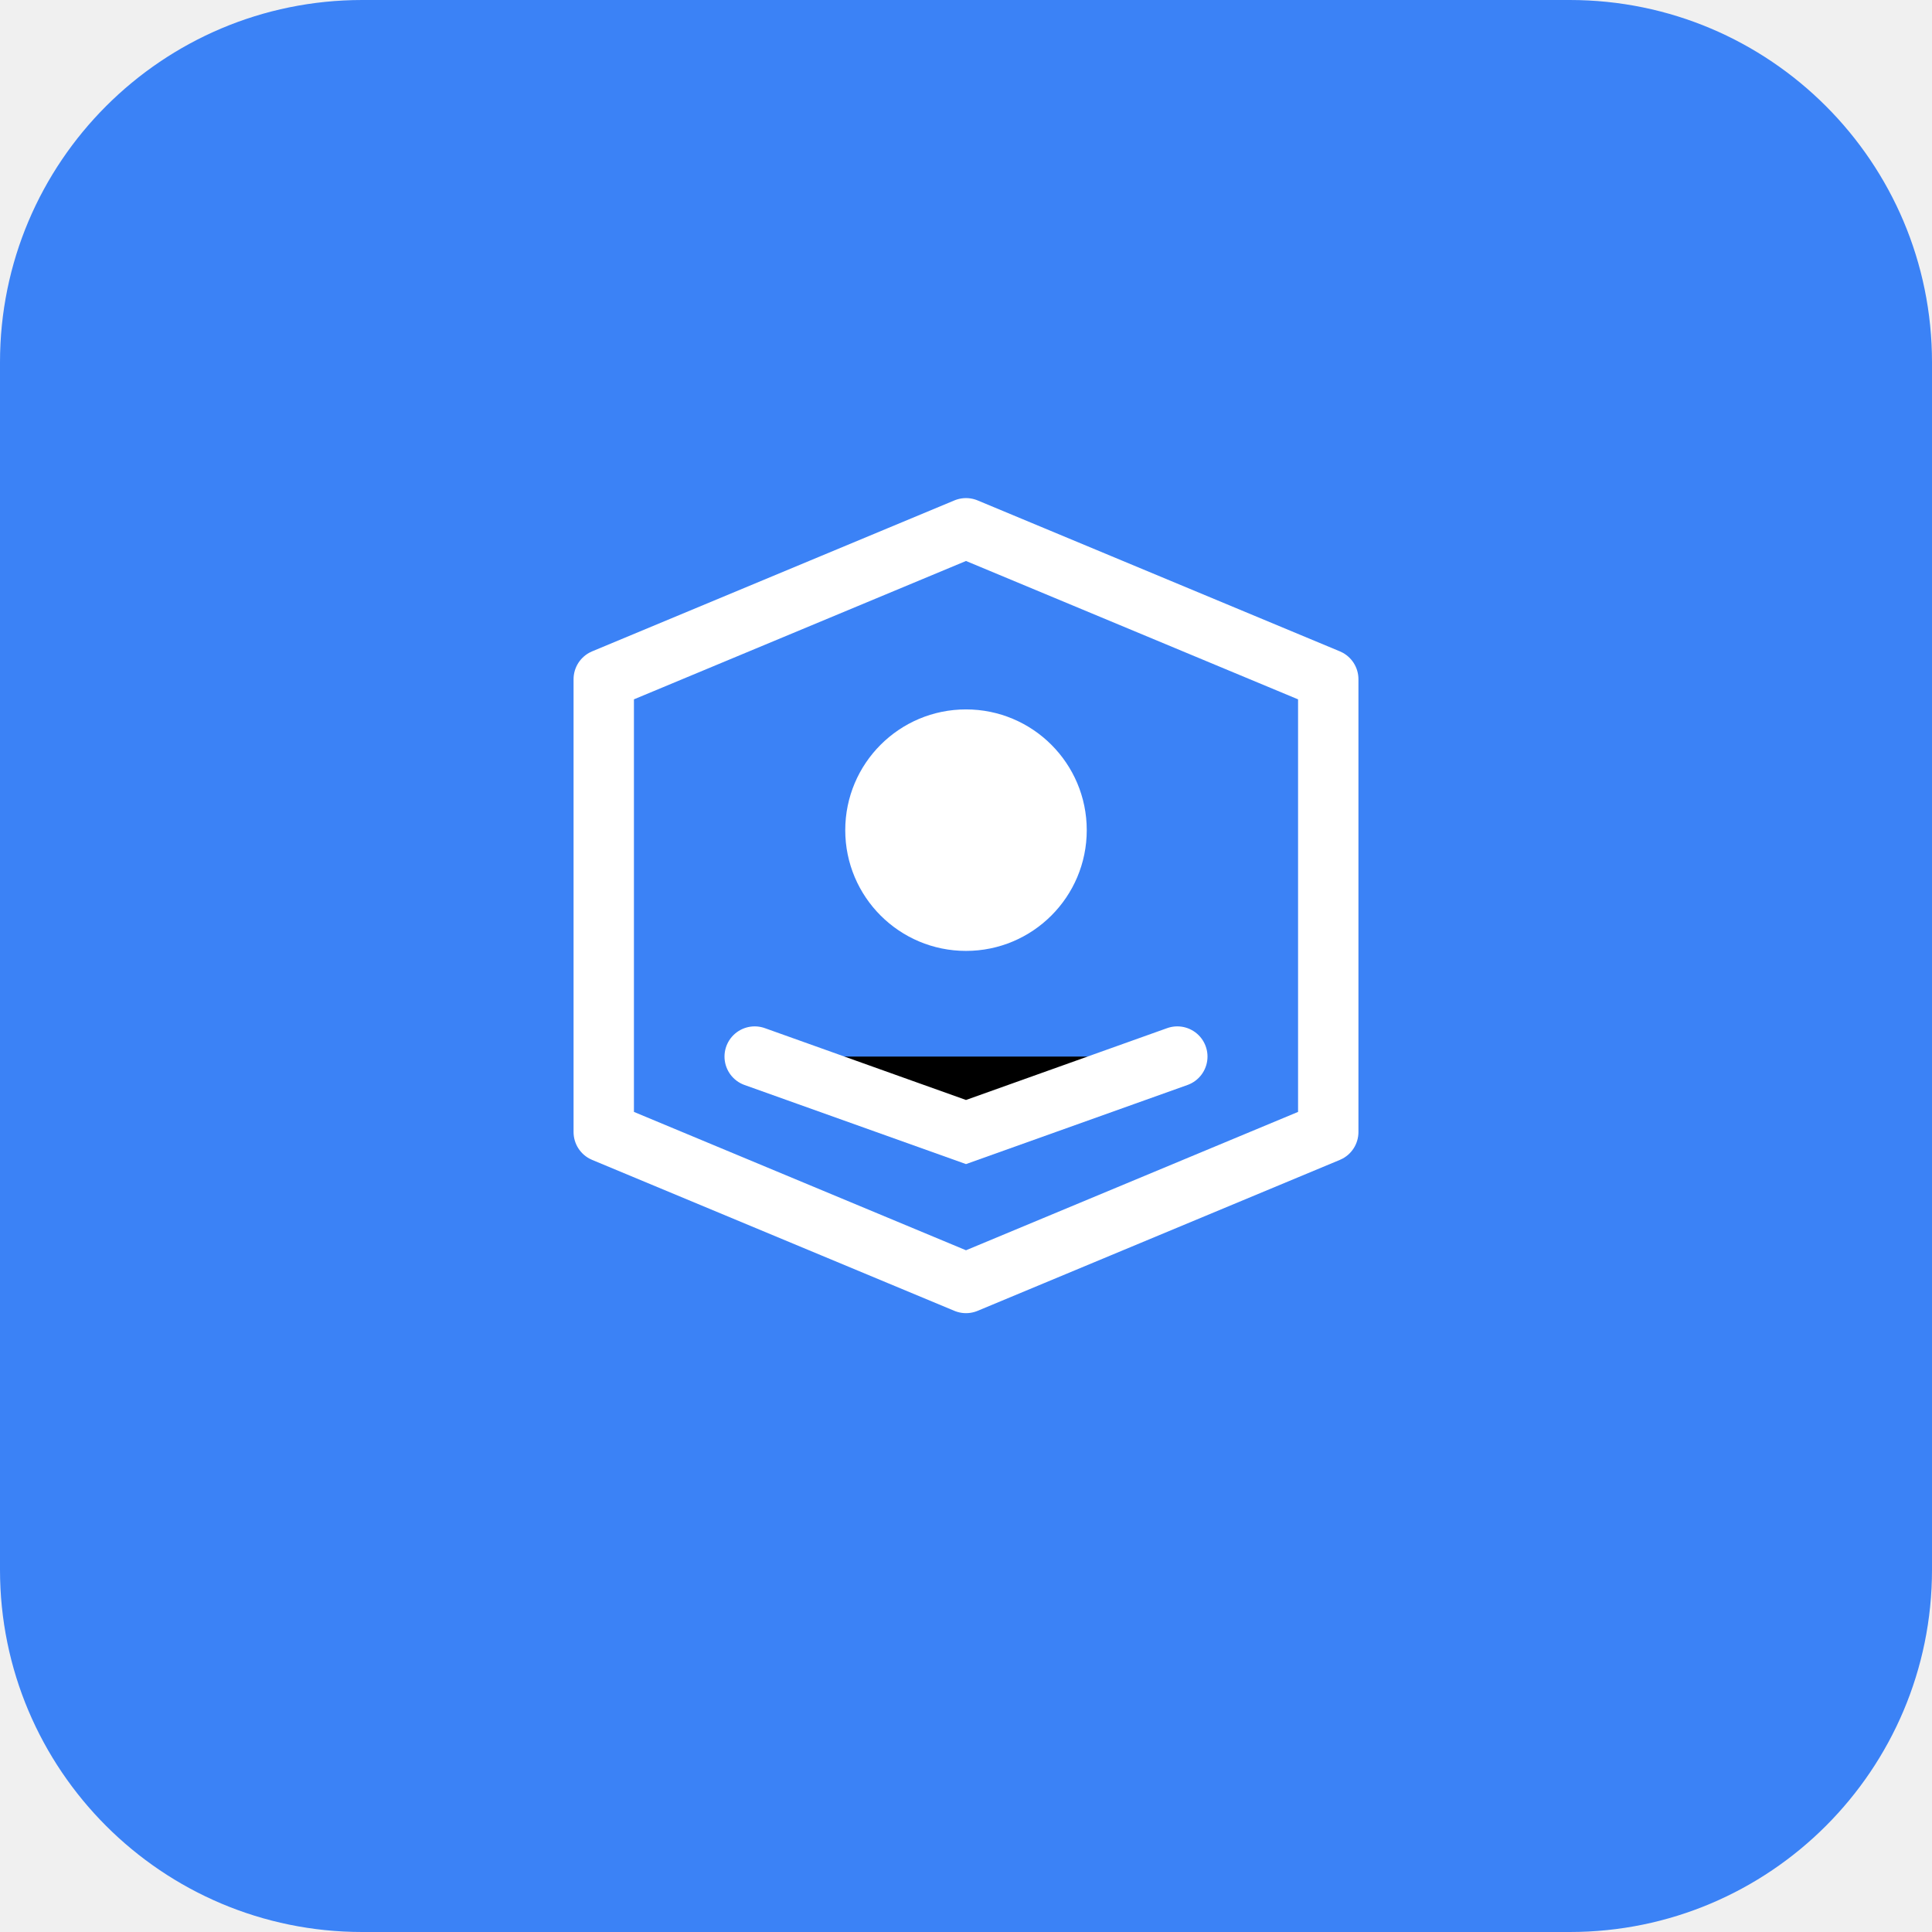
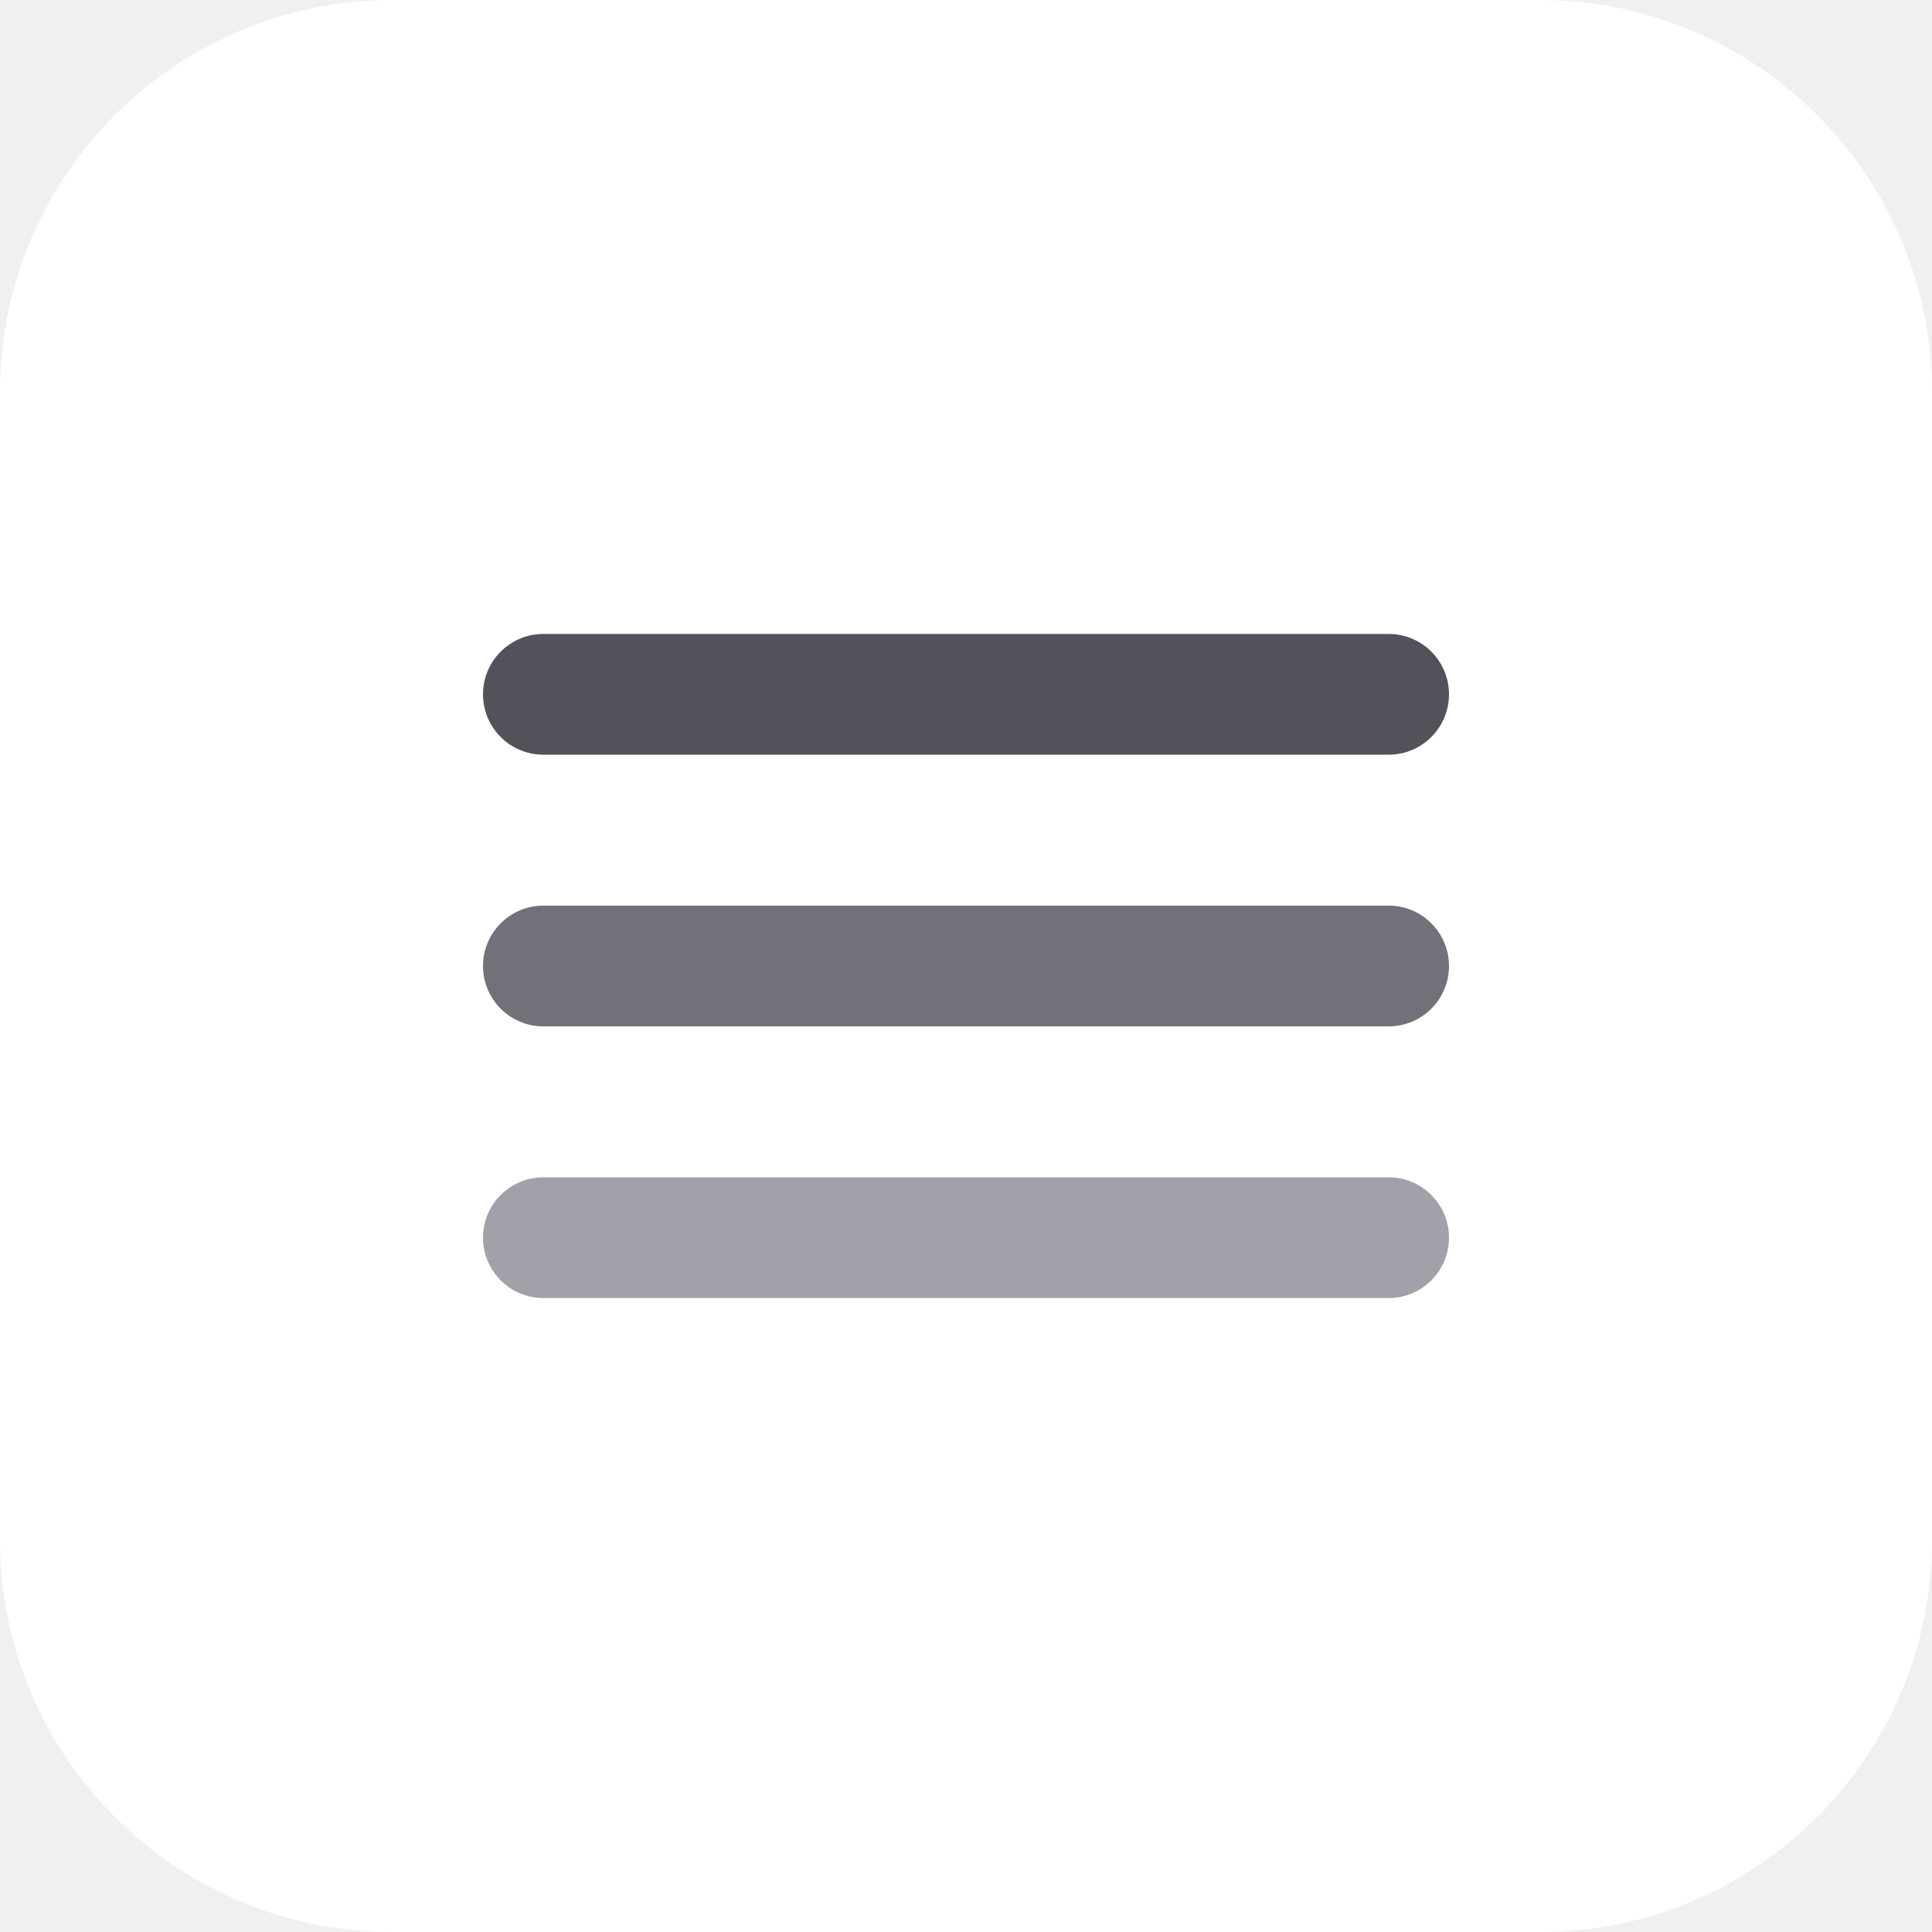
- <svg xmlns="http://www.w3.org/2000/svg" width="128" height="128" viewBox="0 0 128 128">
-   <rect width="128" height="128" rx="24" fill="#3b82f6" />
-   <path d="M40 45 L64 35 L88 45 L88 75 L64 85 L40 75 Z" fill="none" stroke="white" stroke-width="4" stroke-linejoin="round" />
-   <circle cx="64" cy="55" r="8" fill="white" />
-   <path d="M50 70 L64 75 L78 70" stroke="white" stroke-width="4" stroke-linecap="round" />
+ <svg xmlns="http://www.w3.org/2000/svg" width="128" height="128" viewBox="0 0 128 128" fill="none">
+   <rect width="128" height="128" rx="26" fill="white" />
+   <rect x="32" y="42" width="64" height="8" rx="4" fill="#52525B" />
+   <rect x="32" y="60" width="64" height="8" rx="4" fill="#71717A" />
+   <rect x="32" y="78" width="64" height="8" rx="4" fill="#A1A1AA" />
</svg>
